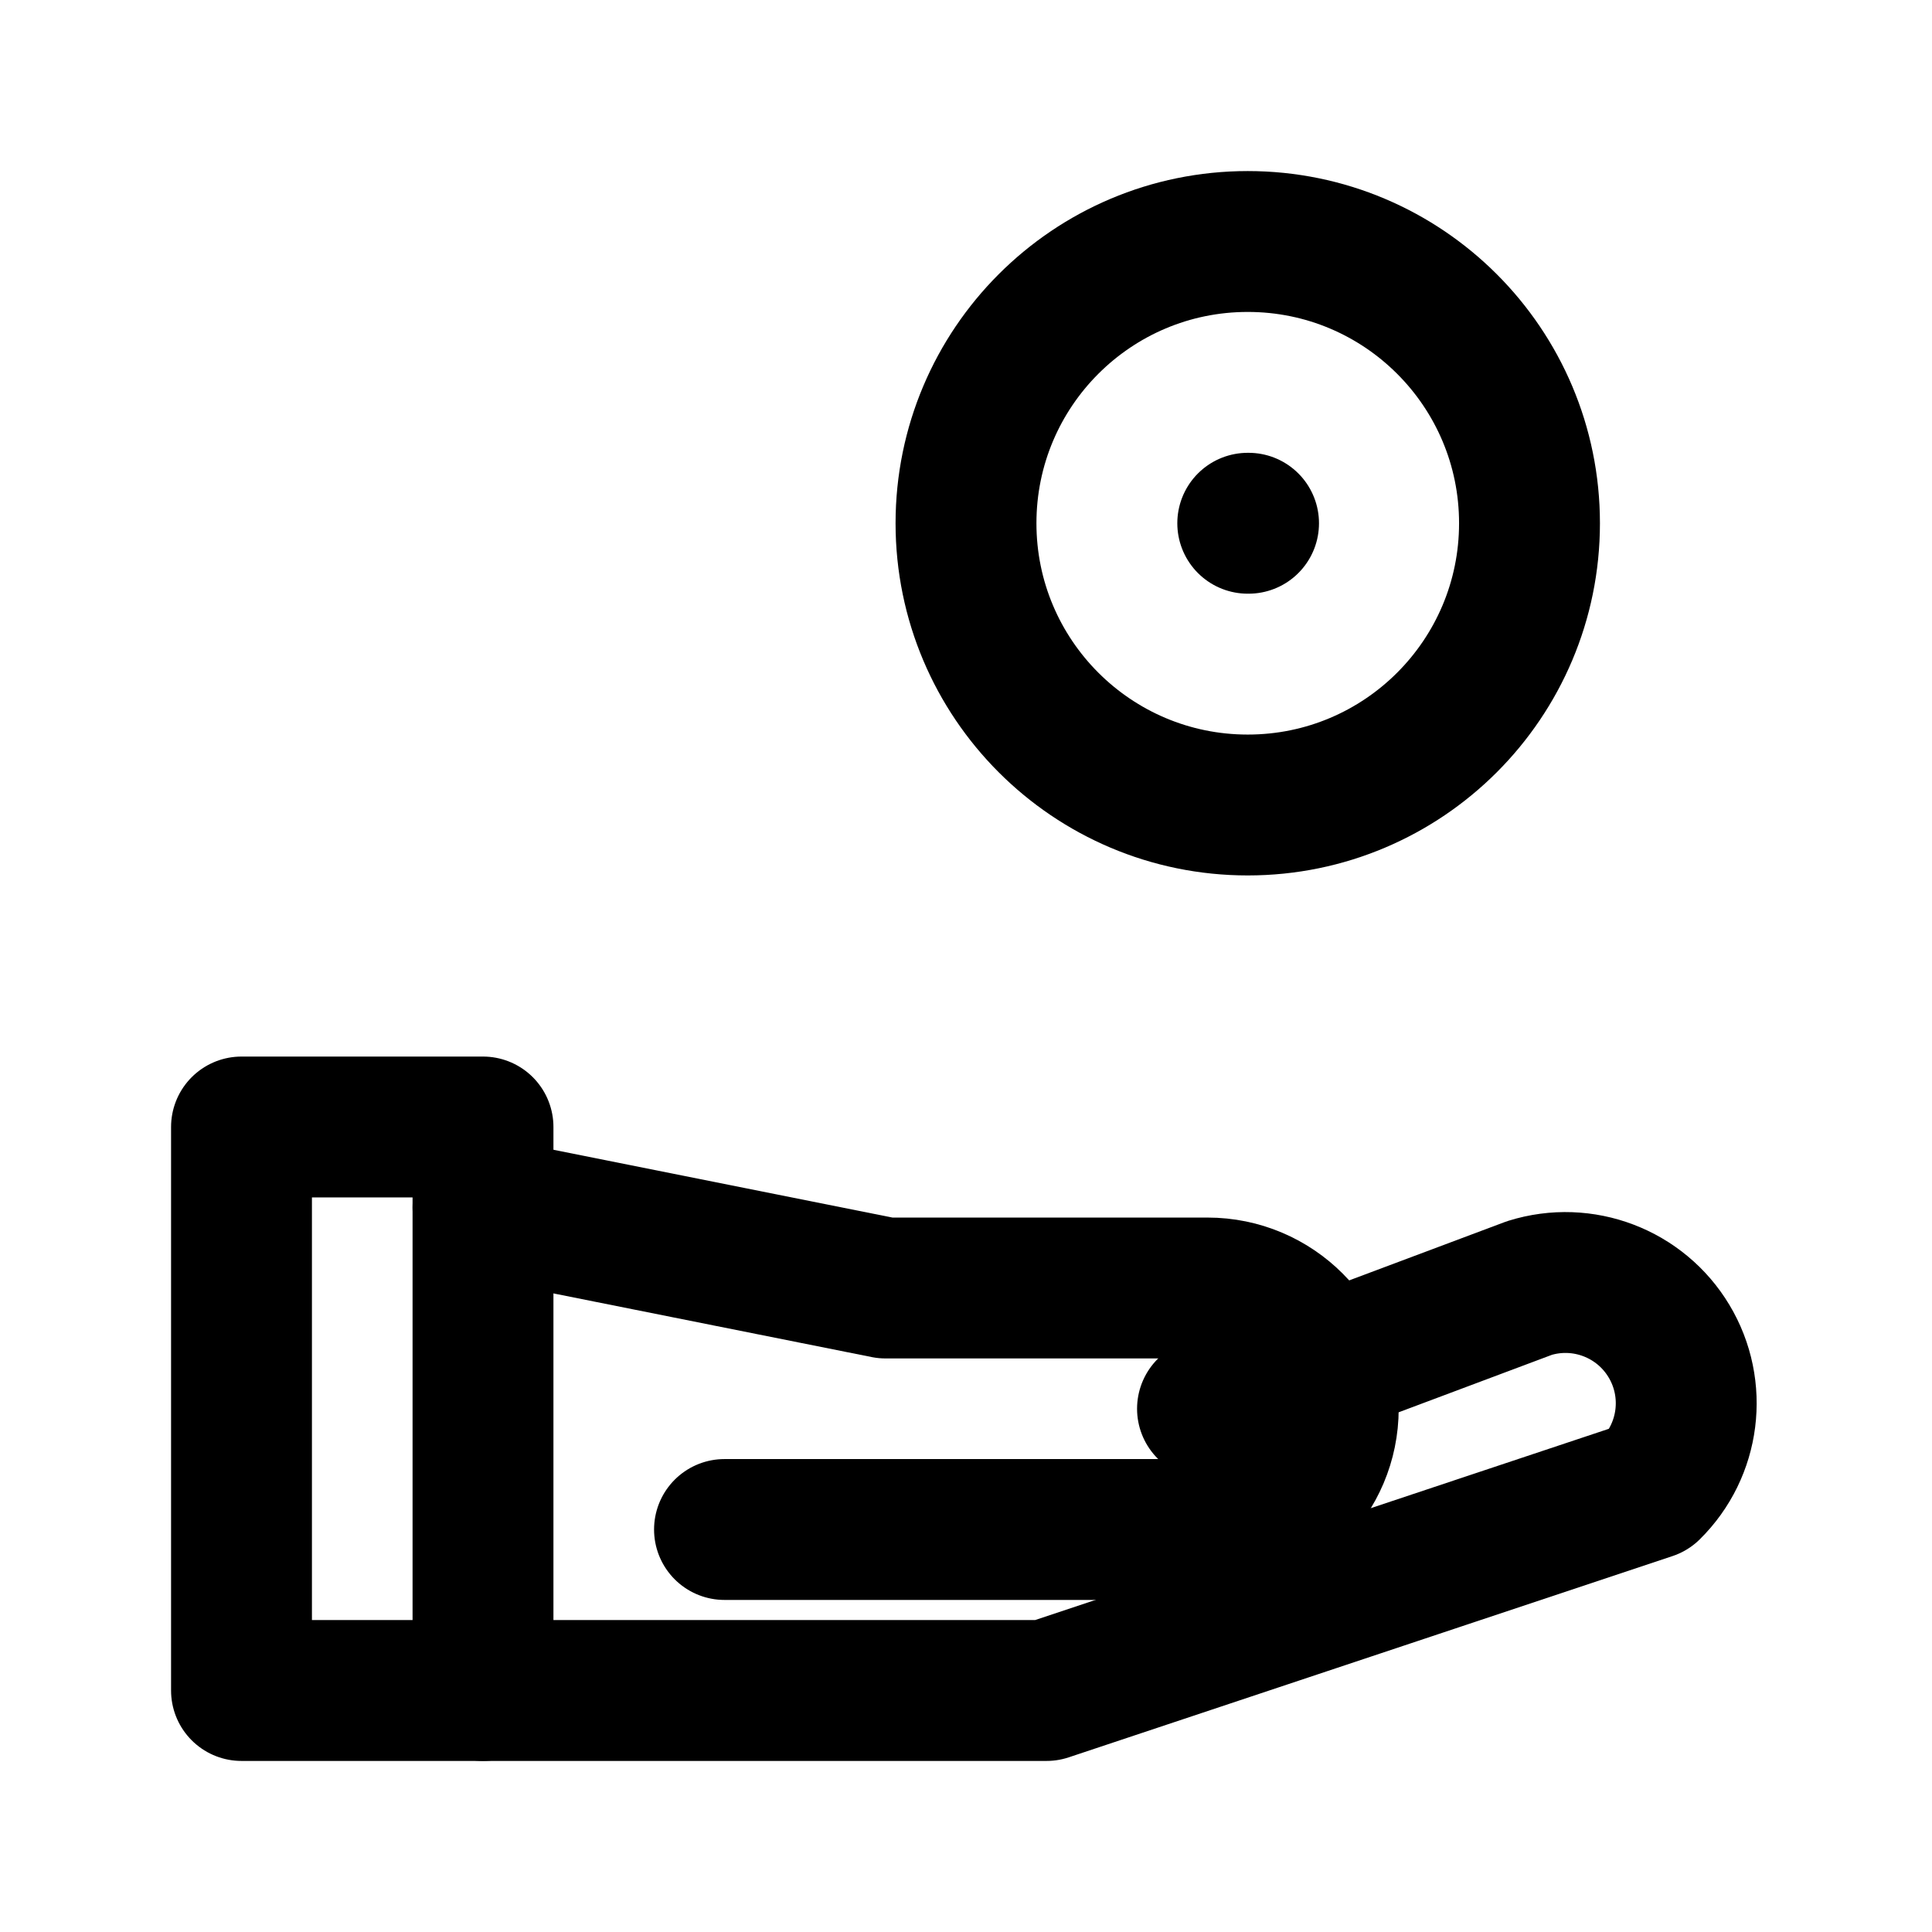
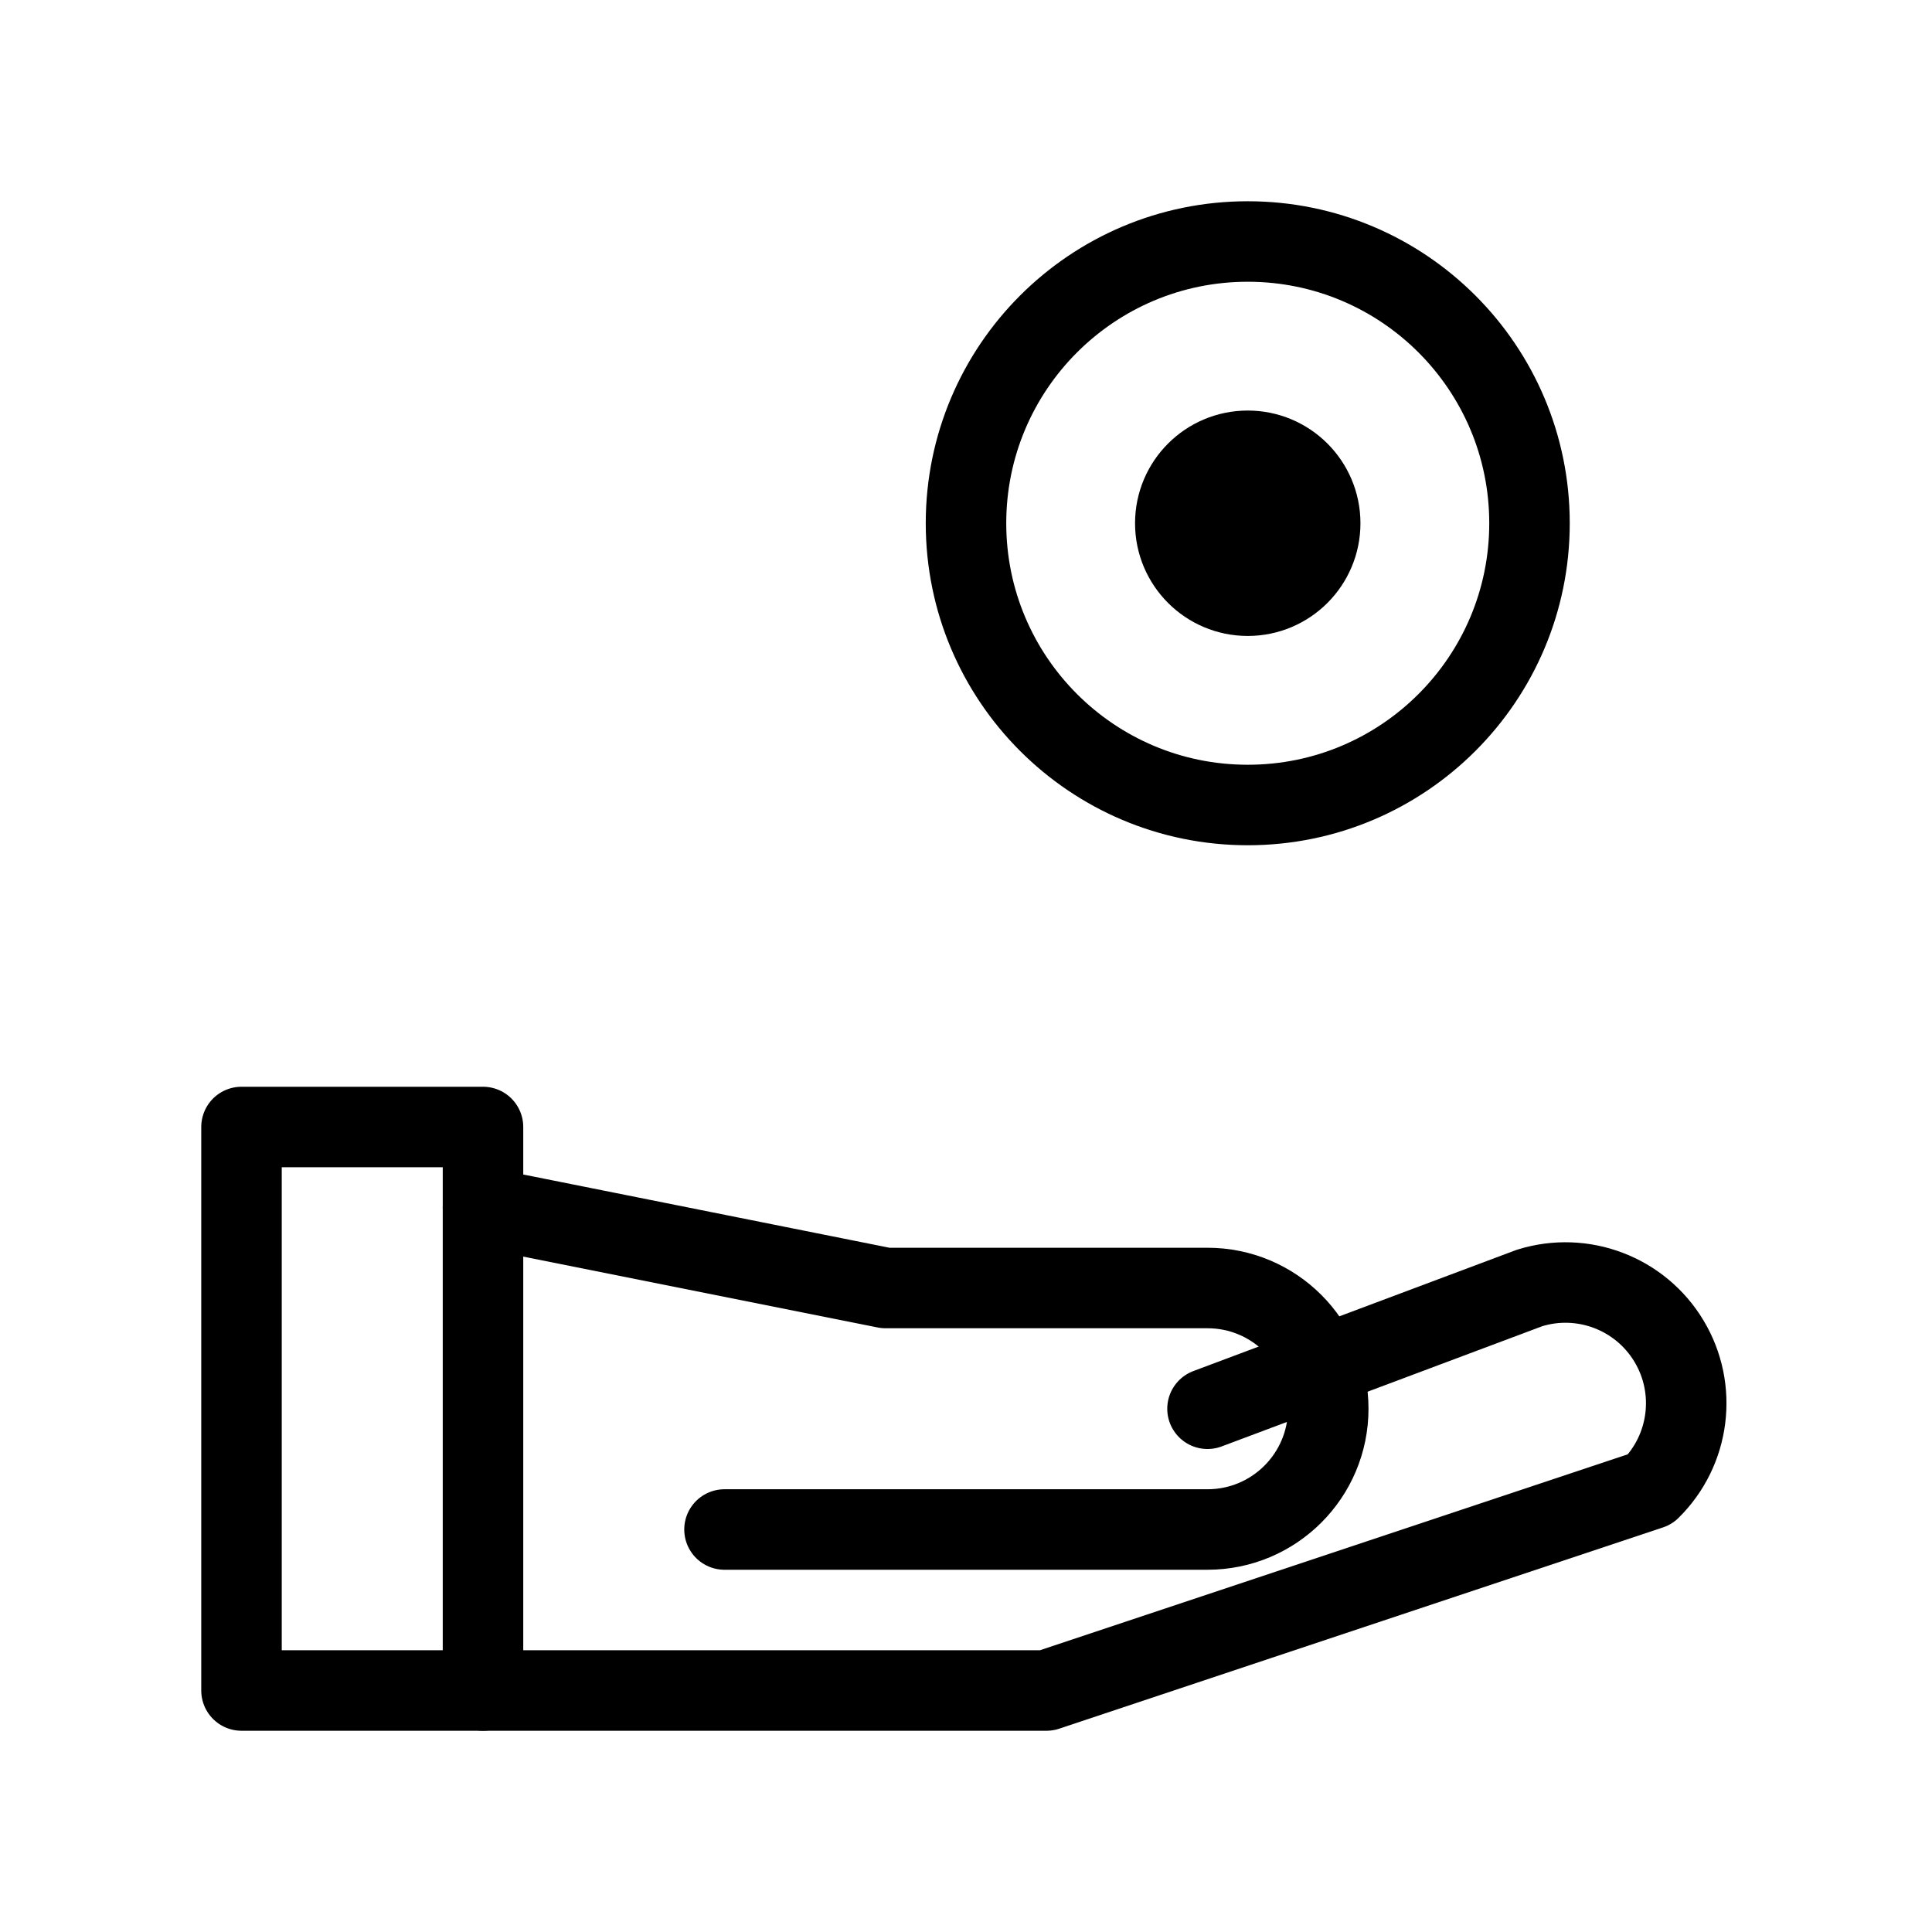
- <svg xmlns="http://www.w3.org/2000/svg" viewBox="0 0 24 24" width="24" height="24" fill="none" stroke="currentColor" stroke-width="1.75" stroke-linecap="round" stroke-linejoin="round">
+ <svg xmlns="http://www.w3.org/2000/svg" viewBox="0 0 24 24" width="24" height="24" fill="none" stroke="currentColor" stroke-width="1" stroke-linecap="round" stroke-linejoin="round">
  <circle cx="15.5" cy="6.5" r="3.5" />
-   <path d="M15.5 6.5h.01" />
+   <circle cx="15.5" cy="6.5" r=".9" fill="currentColor" />
  <path d="M3 14h3v7H3Z" />
  <path d="M6 15l5 1h4a1.5 1.5 0 0 1 0 3H9" />
  <path d="M15 17.5l4-1.5a1.5 1.5 0 0 1 1.5 2.5L13 21H6" />
</svg>
